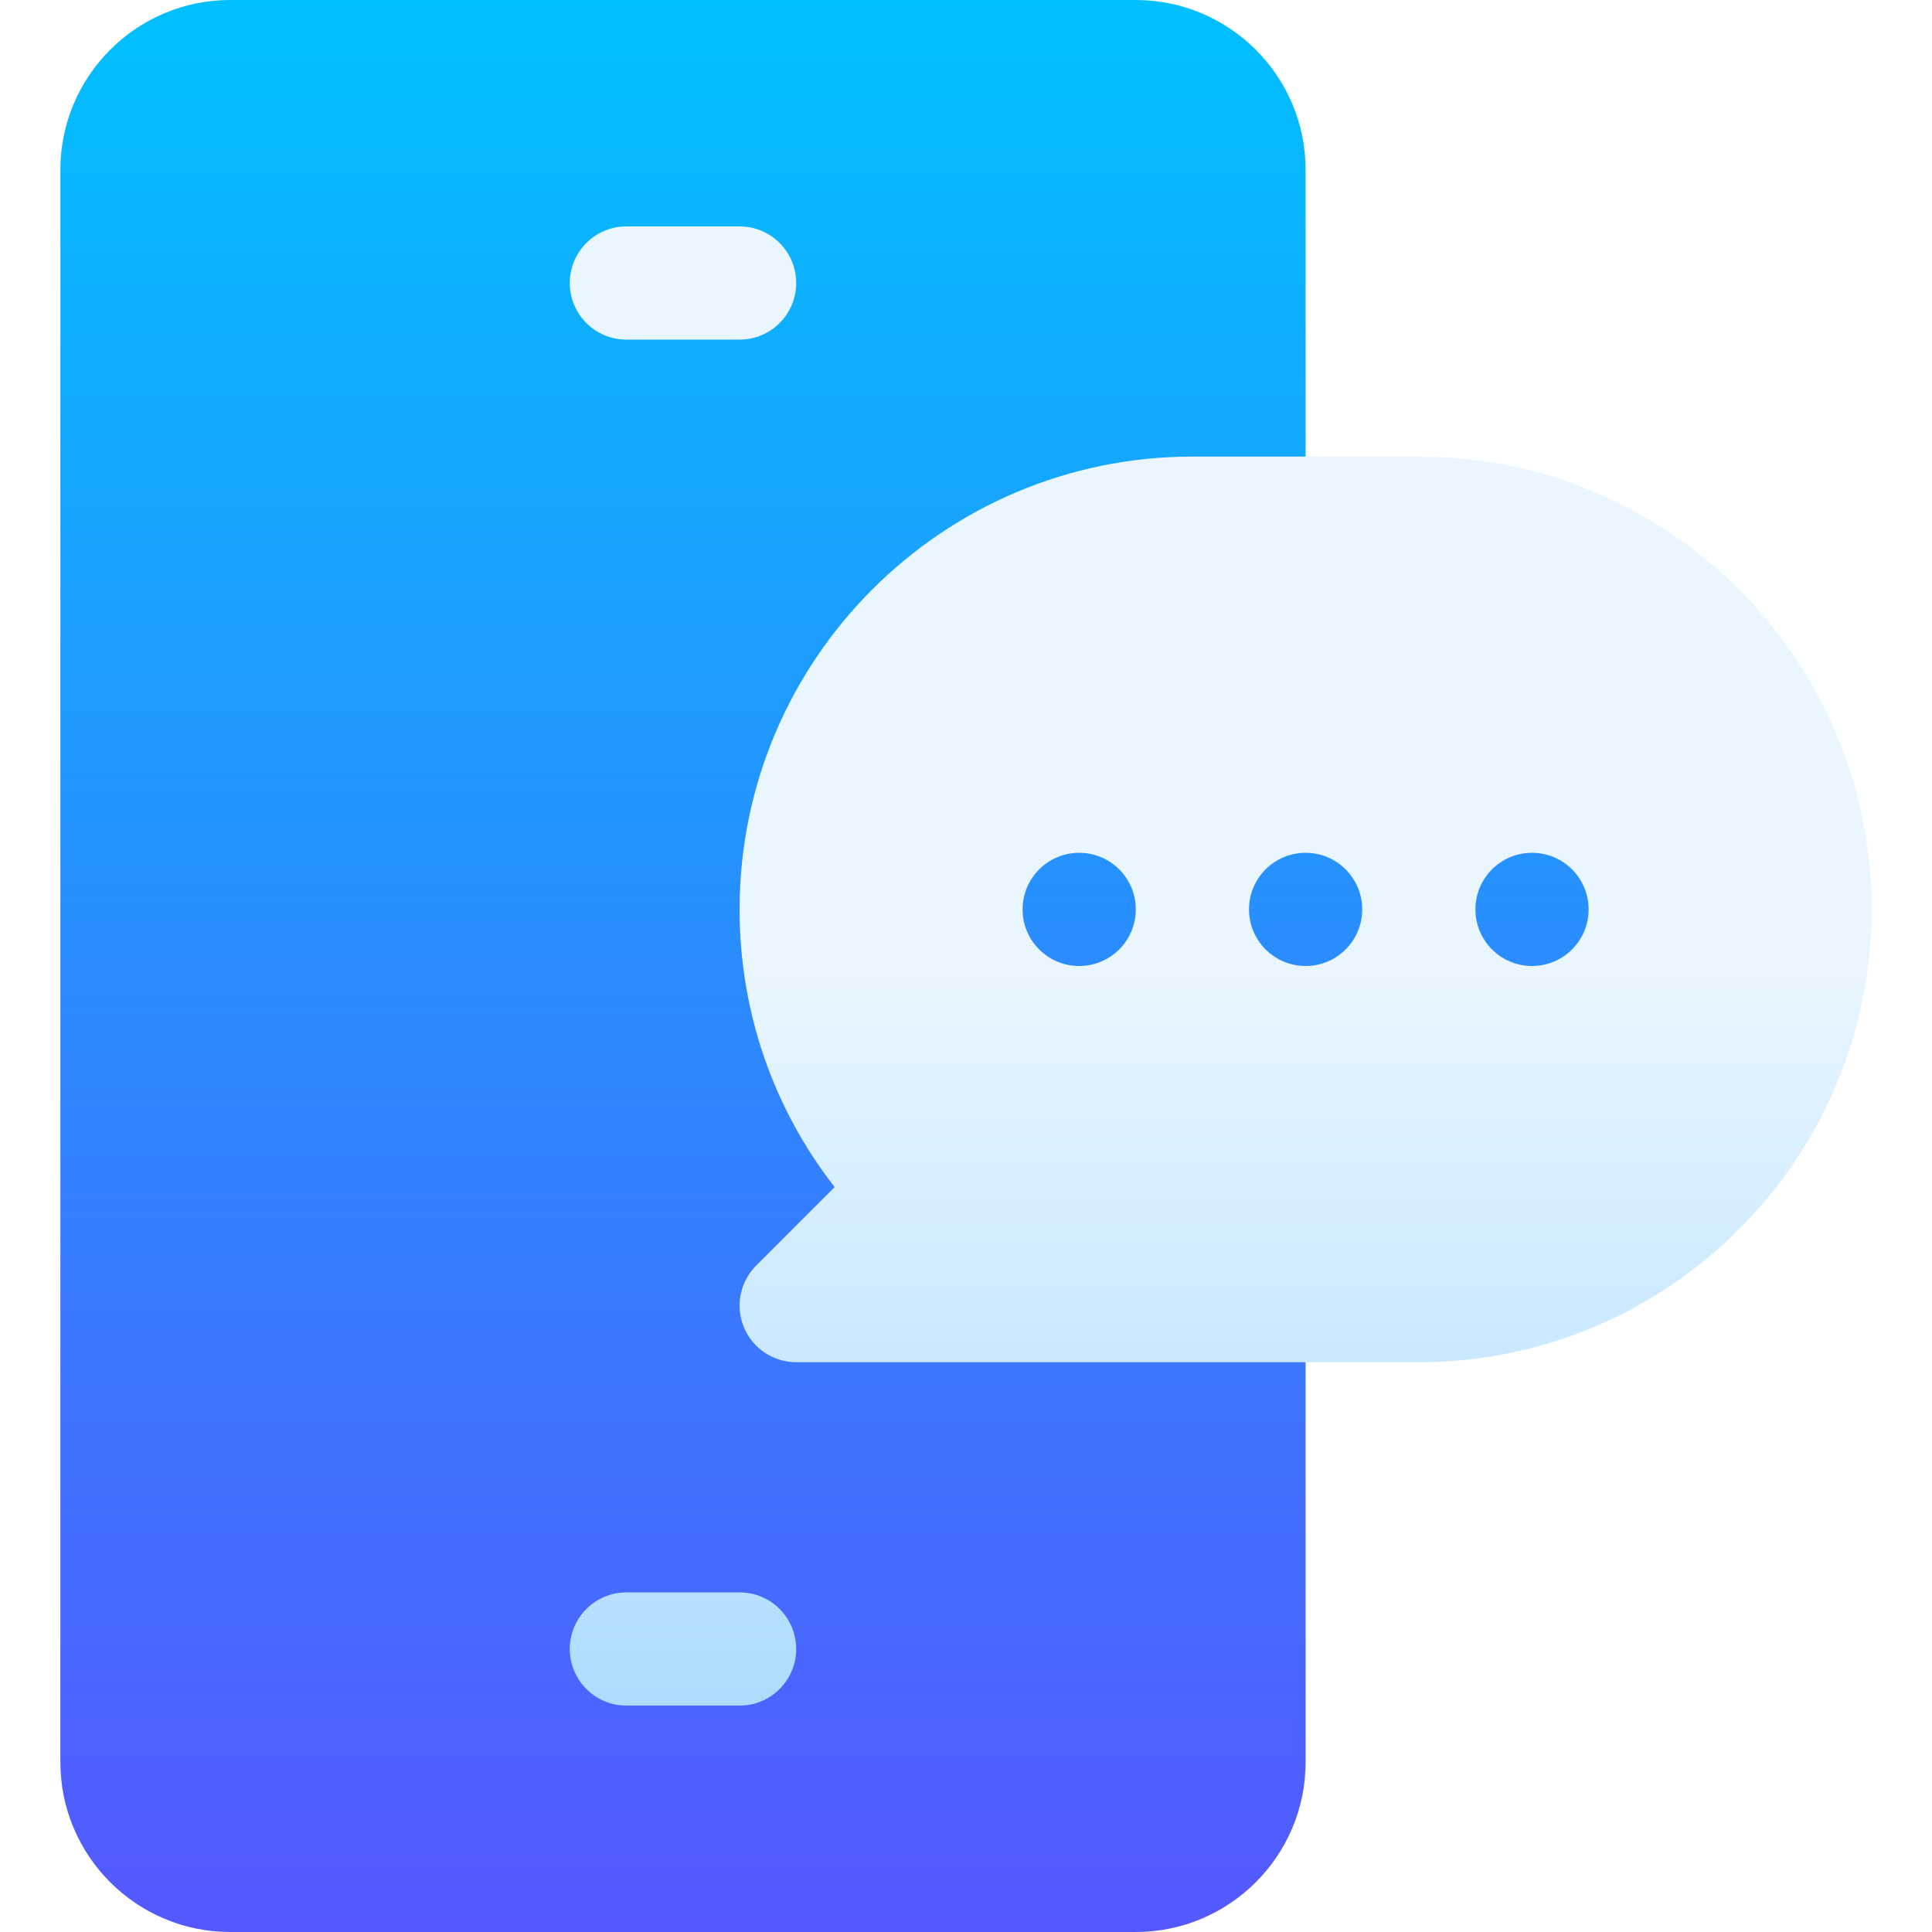
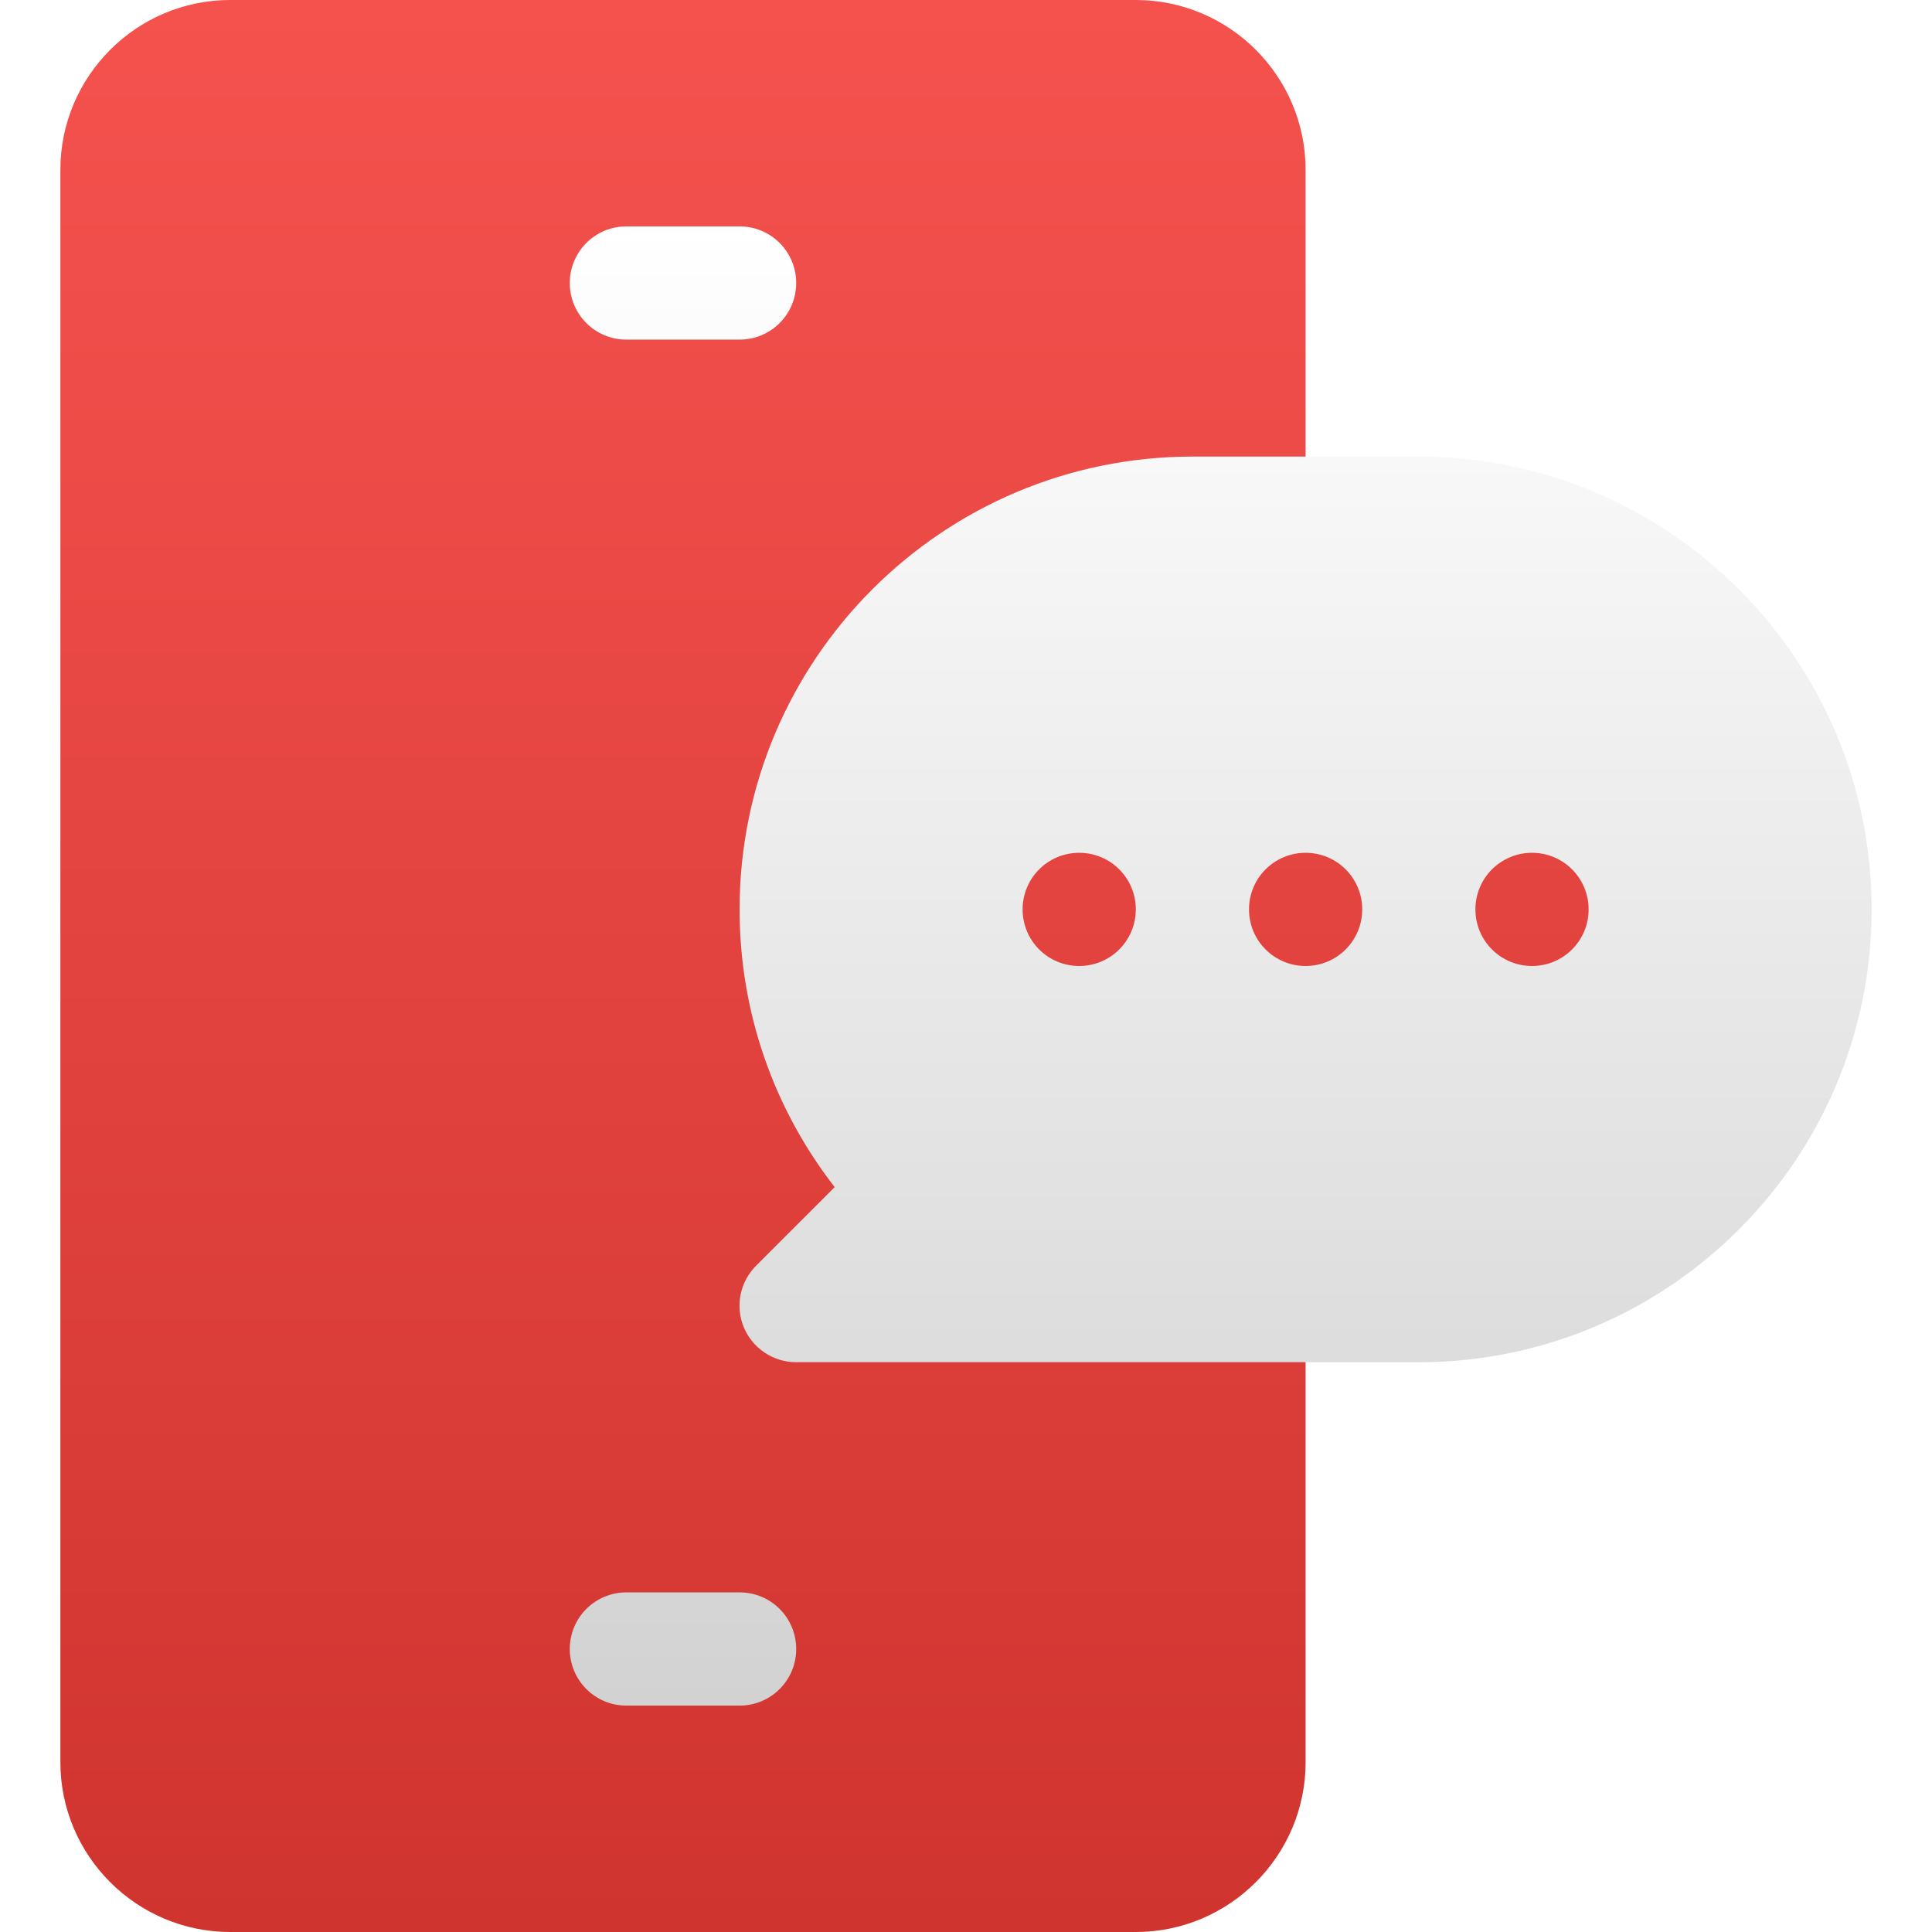
- <svg xmlns="http://www.w3.org/2000/svg" id="Capa_1" enable-background="new 0 0 512 512" height="512" viewBox="0 0 512 512" width="512">
-   <linearGradient id="SVGID_1_" gradientUnits="userSpaceOnUse" x1="239" x2="239" y1="512" y2="0">
-     <stop offset="0" stop-color="#5558ff" />
-     <stop offset="1" stop-color="#00c0ff" />
-   </linearGradient>
-   <linearGradient id="SVGID_2_" gradientUnits="userSpaceOnUse" x1="323.5" x2="323.5" y1="452" y2="60">
-     <stop offset="0" stop-color="#addcff" />
-     <stop offset=".503" stop-color="#eaf6ff" />
-     <stop offset="1" stop-color="#eaf6ff" />
-   </linearGradient>
+ <svg xmlns="http://www.w3.org/2000/svg" version="1.1" id="Capa_1" x="0px" y="0px" viewBox="0 0 512 512" style="enable-background:new 0 0 512 512;" xml:space="preserve">
+   <style type="text/css">
+ 	.st0{fill:url(#SVGID_1_);}
+ 	.st1{fill:url(#SVGID_2_);}
+ </style>
  <g>
    <g>
      <g>
-         <path d="m346 186v-141c0-24.813-20.187-45-45-45h-240c-24.813 0-45 20.187-45 45v422c0 24.813 20.187 45 45 45h240c24.813 0 45-20.187 45-45v-165h116v-116z" fill="url(#SVGID_1_)" />
+         <linearGradient id="SVGID_1_" gradientUnits="userSpaceOnUse" x1="239" y1="-9.094947e-13" x2="239" y2="512" gradientTransform="matrix(1 0 0 -1 0 512)">
+           <stop offset="0" style="stop-color:#D0342F" />
+           <stop offset="1" style="stop-color:#F5524E" />
+         </linearGradient>
+         <path class="st0" d="M346,186V45c0-24.8-20.2-45-45-45H61C36.2,0,16,20.2,16,45v422c0,24.8,20.2,45,45,45h240     c24.8,0,45-20.2,45-45V302h116V186H346z" />
      </g>
    </g>
    <g>
      <g>
-         <path d="m196 422h-30c-8.284 0-15 6.716-15 15s6.716 15 15 15h30c8.284 0 15-6.716 15-15s-6.716-15-15-15zm-30-332h30c8.284 0 15-6.716 15-15s-6.716-15-15-15h-30c-8.284 0-15 6.716-15 15s6.716 15 15 15zm210 31h-60c-66.168 0-120 53.832-120 120 0 26.997 8.856 52.635 25.193 73.593l-20.8 20.8c-4.29 4.29-5.573 10.742-3.252 16.347 2.322 5.605 7.792 9.26 13.858 9.26h165c66.168 0 120-53.832 120-120s-53.831-120-119.999-120zm-90 135c-8.284 0-15-6.716-15-15s6.716-15 15-15 15 6.716 15 15-6.716 15-15 15zm60 0c-8.284 0-15-6.716-15-15s6.716-15 15-15 15 6.716 15 15-6.716 15-15 15zm60 0c-8.284 0-15-6.716-15-15s6.716-15 15-15 15 6.716 15 15-6.716 15-15 15z" fill="url(#SVGID_2_)" />
+         <linearGradient id="SVGID_2_" gradientUnits="userSpaceOnUse" x1="323.5" y1="60" x2="323.5" y2="452" gradientTransform="matrix(1 0 0 -1 0 512)">
+           <stop offset="0" style="stop-color:#D2D2D2" />
+           <stop offset="1" style="stop-color:#FFFFFF" />
+         </linearGradient>
+         <path class="st1" d="M196,422h-30c-8.3,0-15,6.7-15,15s6.7,15,15,15h30c8.3,0,15-6.7,15-15S204.3,422,196,422z M166,90h30     c8.3,0,15-6.7,15-15s-6.7-15-15-15h-30c-8.3,0-15,6.7-15,15S157.7,90,166,90z M376,121h-60c-66.2,0-120,53.8-120,120     c0,27,8.9,52.6,25.2,73.6l-20.8,20.8c-4.3,4.3-5.6,10.7-3.3,16.3c2.3,5.6,7.8,9.3,13.9,9.3h165c66.2,0,120-53.8,120-120     S442.2,121,376,121z M286,256c-8.3,0-15-6.7-15-15s6.7-15,15-15s15,6.7,15,15S294.3,256,286,256z M346,256c-8.3,0-15-6.7-15-15     s6.7-15,15-15s15,6.7,15,15S354.3,256,346,256z M406,256c-8.3,0-15-6.7-15-15s6.7-15,15-15s15,6.7,15,15S414.3,256,406,256z" />
      </g>
    </g>
  </g>
</svg>
